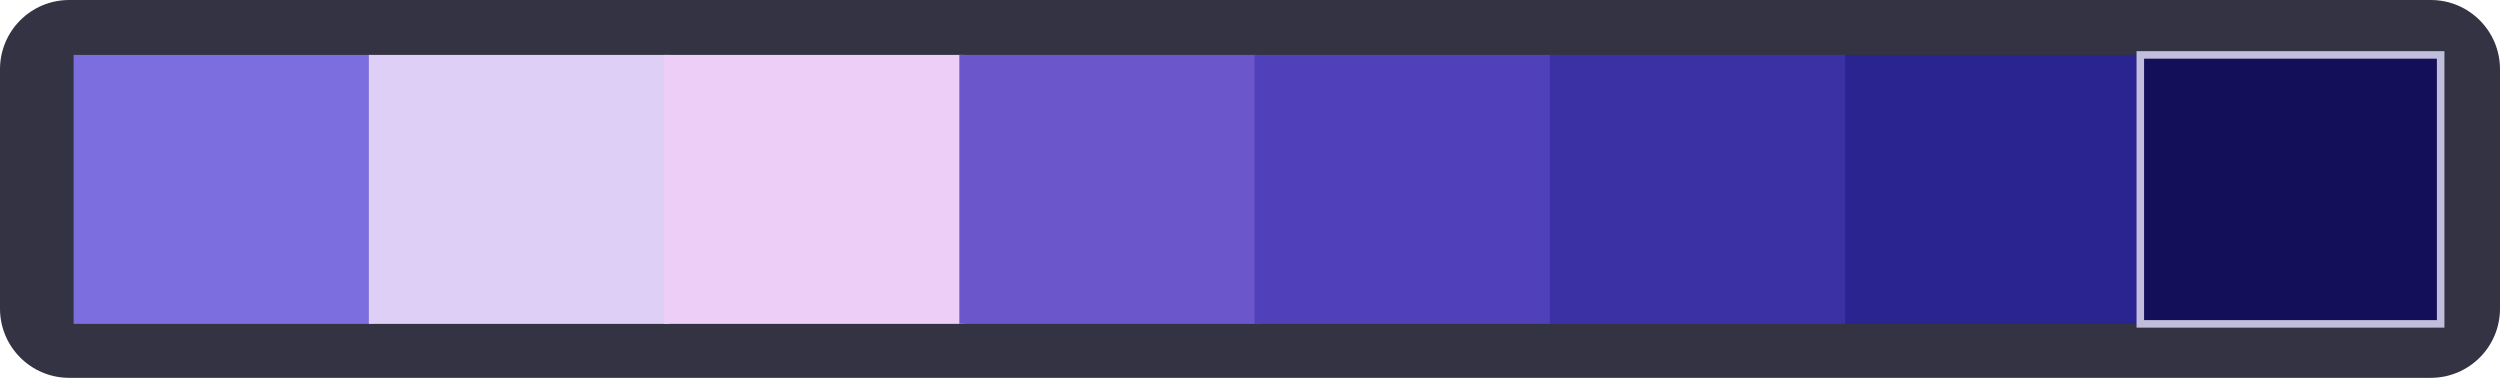
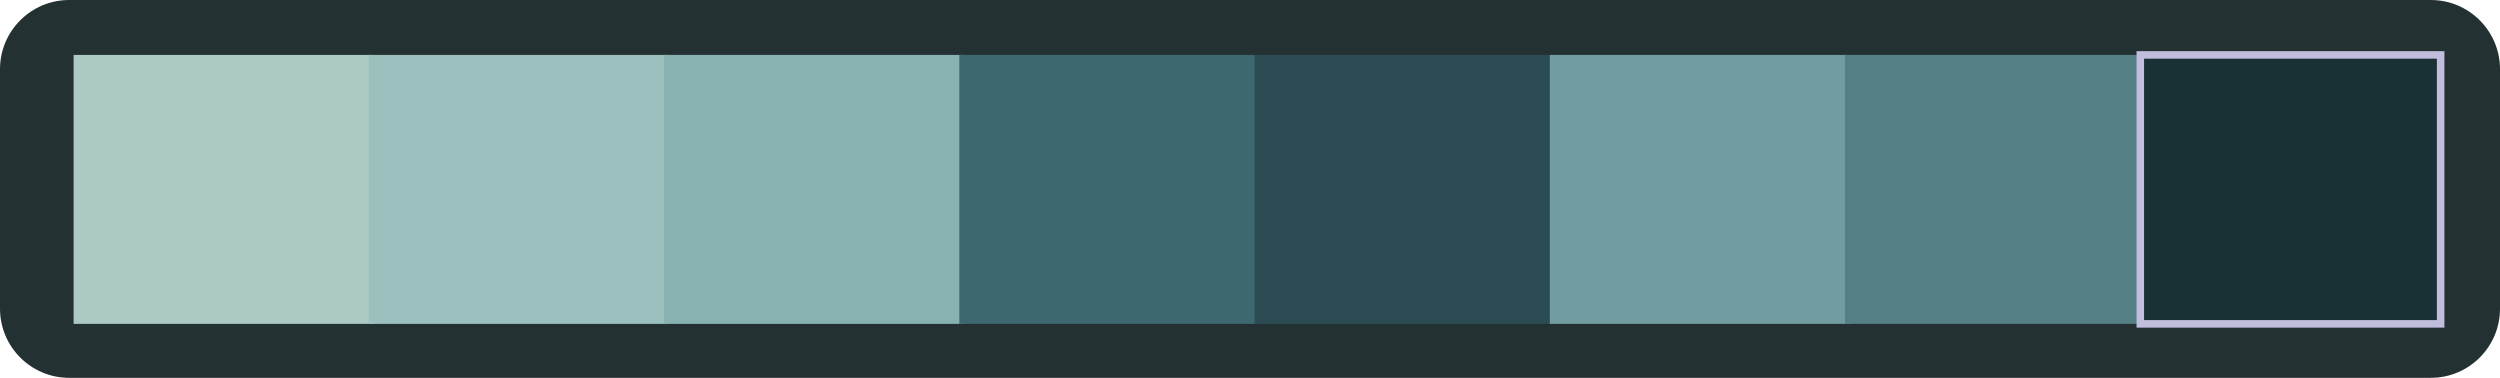
<svg xmlns="http://www.w3.org/2000/svg" width="541.928" height="81.904" viewBox="0 0 541.928 81.904" fill="none" version="1.1" id="svg9">
  <defs id="defs9" />
-   <path id="rect1" fill="#343343" d="M 526.928,0 H 15 C 6.716,0 0,6.716 0,15 v 51.904 c 0,8.284 6.716,15 15,15 h 511.928 c 8.284,0 15,-6.716 15,-15 V 15 c 0,-8.284 -6.716,-15 -15,-15 z" />
-   <path id="rect2" fill="#7c6ede" d="M 81.063,11.904 H 15.956 v 58.303 h 65.107 z" />
-   <path id="rect3" fill="#ddcff6" d="M 145.063,11.904 H 79.956 v 58.303 h 65.107 z" />
-   <path id="rect4" fill="#eccef7" d="m 209.063,11.904 h -65.107 v 58.303 h 65.107 z" />
-   <path id="rect5" fill="#6c56cb" d="m 273.063,11.904 h -65.107 v 58.303 h 65.107 z" />
-   <path id="rect6" fill="#5040ba" d="m 337.063,11.904 h -65.107 v 58.303 h 65.107 z" />
-   <path id="rect7" fill="#3c30a5" d="m 401.063,11.904 h -65.107 v 58.303 h 65.107 z" />
-   <path id="rect8" fill="#2a2490" d="m 465.063,11.904 h -65.107 v 58.303 h 65.107 z" />
-   <path id="rect9" fill="#131059" d="m 529.063,11.904 h -65.107 v 58.303 h 65.107 z" stroke="#c0bedc" stroke-width="1.632" />
+   <path id="rect1" fill="#243133" d="M 526.928,0 H 15 C 6.716,0 0,6.716 0,15 v 51.904 c 0,8.284 6.716,15 15,15 h 511.928 c 8.284,0 15,-6.716 15,-15 V 15 c 0,-8.284 -6.716,-15 -15,-15 z" />
+   <path id="rect2" fill="#adc9c4" d="M 81.063,11.904 H 15.956 v 58.303 h 65.107 z" />
+   <path id="rect3" fill="#9cc0be" d="M 145.063,11.904 H 79.956 v 58.303 h 65.107 z" />
+   <path id="rect4" fill="#88b1b2" d="m 209.063,11.904 h -65.107 v 58.303 h 65.107 z" />
+   <path id="rect5" fill="#3d6870" d="m 273.063,11.904 h -65.107 v 58.303 h 65.107 z" />
+   <path id="rect6" fill="#2b4c53" d="m 337.063,11.904 h -65.107 v 58.303 h 65.107 z" />
+   <path id="rect7" fill="#719ca0" d="m 401.063,11.904 h -65.107 v 58.303 h 65.107 z" />
+   <path id="rect8" fill="#537f85" d="m 465.063,11.904 h -65.107 v 58.303 h 65.107 z" />
+   <path id="rect9" fill="#193135" d="m 529.063,11.904 h -65.107 v 58.303 h 65.107 z" stroke="#c0bedc" stroke-width="1.632" />
</svg>
